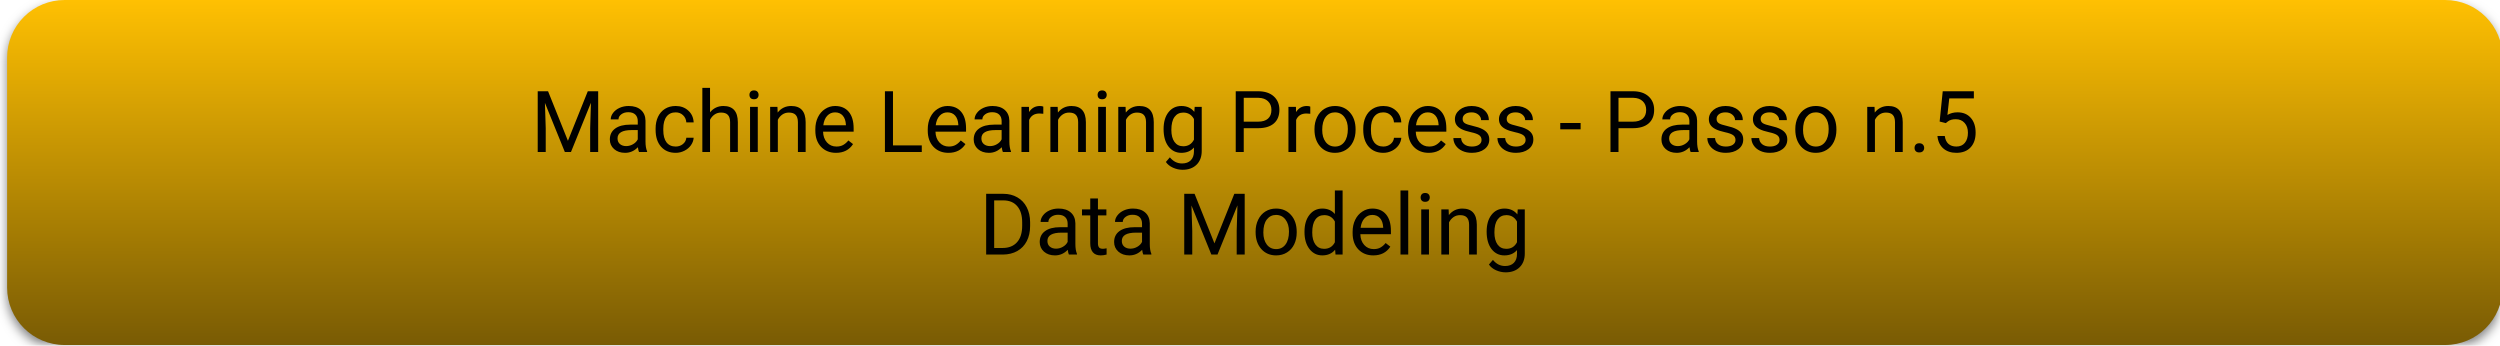
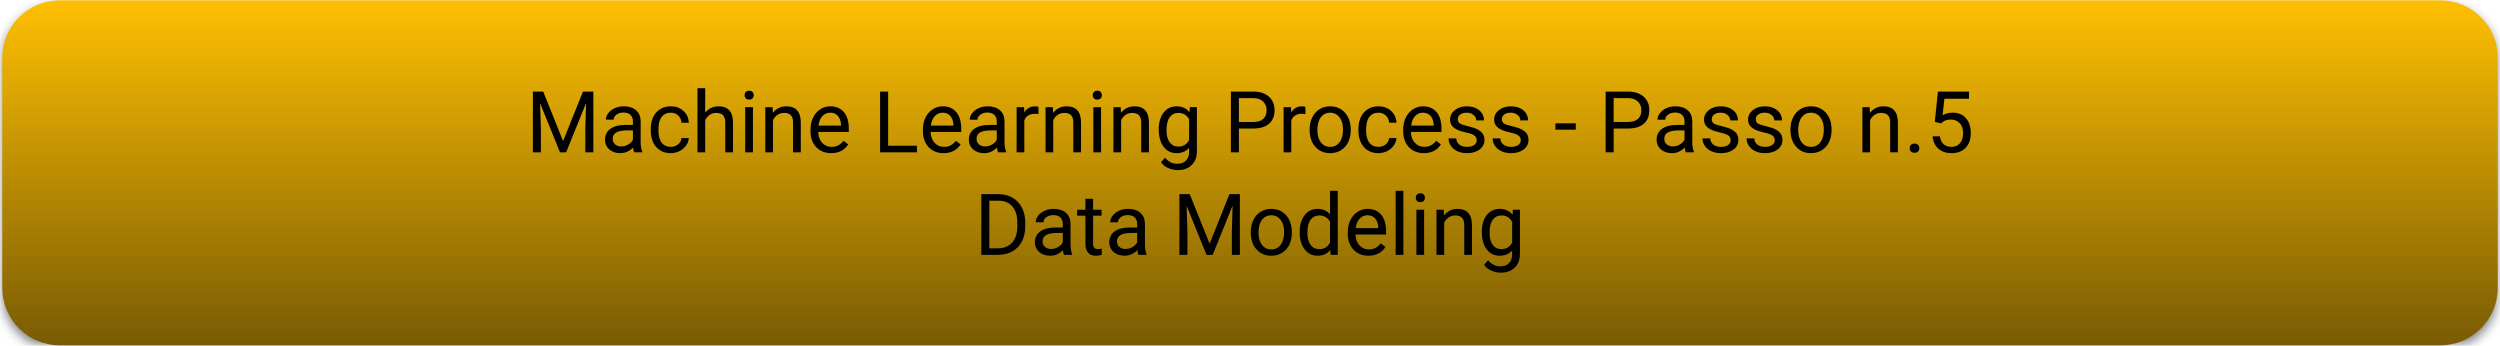
<svg xmlns="http://www.w3.org/2000/svg" xmlns:xlink="http://www.w3.org/1999/xlink" version="1.1" viewBox="0.0 0.0 974.995 134.803" fill="none" stroke="none" stroke-linecap="square" stroke-miterlimit="10">
  <clipPath id="p.0">
    <path d="m0 0l974.995 0l0 134.803l-974.995 0l0 -134.803z" clip-rule="nonzero" />
  </clipPath>
  <g clip-path="url(#p.0)">
    <path fill="#000000" fill-opacity="0.0" d="m0 0l974.995 0l0 134.803l-974.995 0z" fill-rule="evenodd" />
    <g filter="url(#shadowFilter-p.1)">
      <use xlink:href="#p.1" transform="matrix(1.0 0.0 0.0 1.0 0.0 2.0)" />
    </g>
    <defs>
      <filter id="shadowFilter-p.1" filterUnits="userSpaceOnUse">
        <feGaussianBlur in="SourceAlpha" stdDeviation="2.0" result="blur" />
        <feComponentTransfer in="blur" color-interpolation-filters="sRGB">
          <feFuncR type="linear" slope="0" intercept="0.0" />
          <feFuncG type="linear" slope="0" intercept="0.0" />
          <feFuncB type="linear" slope="0" intercept="0.0" />
          <feFuncA type="linear" slope="0.5" intercept="0" />
        </feComponentTransfer>
      </filter>
    </defs>
    <g id="p.1">
      <defs>
-         <linearGradient id="p.2" gradientUnits="userSpaceOnUse" gradientTransform="matrix(-11.59977 0.0 0.0 11.59977 0.0 0.0)" spreadMethod="pad" x1="-84.14" y1="-3.0371953181430883E-4" x2="-84.14" y2="11.599">
+         <linearGradient id="p.2" gradientUnits="userSpaceOnUse" gradientTransform="matrix(-11.59977 0.0 0.0 11.59977 0.0 0.0)" spreadMethod="pad" x1="-83.977" y1="0.011" x2="-83.977" y2="11.61">
          <stop offset="0.0" stop-color="#ffc002" />
          <stop offset="1.0" stop-color="#795b04" />
        </linearGradient>
      </defs>
-       <path fill="url(#p.2)" d="m976 22.426l0 0c0 -12.385 -10.04 -22.426 -22.426 -22.426l-928.377 0c-5.948 0 -11.652 2.363 -15.857 6.568c-4.206 4.206 -6.568 9.91 -6.568 15.857l0 89.7c0 12.385 10.04 22.426 22.426 22.426l928.377 0c12.385 0 22.426 -10.04 22.426 -22.426z" fill-rule="evenodd" />
-       <path fill="#000000" d="m213.74 35.588l7.75 19.328l7.75 -19.328l4.047 0l0 23.688l-3.125 0l0 -9.234l0.297 -9.953l-7.781 19.188l-2.391 0l-7.766 -19.141l0.312 9.906l0 9.234l-3.125 0l0 -23.688l4.031 0zm35.472 23.688q-0.266 -0.516 -0.438 -1.859q-2.094 2.188 -5.0 2.188q-2.609 0 -4.281 -1.469q-1.656 -1.484 -1.656 -3.734q0 -2.75 2.078 -4.266q2.094 -1.531 5.891 -1.531l2.922 0l0 -1.391q0 -1.578 -0.938 -2.516q-0.938 -0.938 -2.781 -0.938q-1.609 0 -2.703 0.828q-1.094 0.812 -1.094 1.969l-3.031 0q0 -1.328 0.938 -2.547q0.938 -1.234 2.531 -1.953q1.609 -0.719 3.531 -0.719q3.047 0 4.766 1.531q1.734 1.516 1.797 4.188l0 8.094q0 2.438 0.625 3.859l0 0.266l-3.156 0zm-5.0 -2.297q1.406 0 2.672 -0.734q1.281 -0.734 1.844 -1.906l0 -3.609l-2.359 0q-5.531 0 -5.531 3.234q0 1.422 0.938 2.219q0.953 0.797 2.438 0.797zm19.316 0.172q1.609 0 2.812 -0.969q1.203 -0.984 1.328 -2.453l2.859 0q-0.094 1.516 -1.047 2.891q-0.953 1.359 -2.562 2.172q-1.609 0.812 -3.391 0.812q-3.594 0 -5.719 -2.391q-2.125 -2.406 -2.125 -6.578l0 -0.5q0 -2.578 0.938 -4.578q0.953 -2.0 2.719 -3.109q1.766 -1.109 4.172 -1.109q2.953 0 4.906 1.781q1.969 1.766 2.109 4.609l-2.859 0q-0.125 -1.719 -1.297 -2.812q-1.156 -1.094 -2.859 -1.094q-2.297 0 -3.562 1.656q-1.266 1.641 -1.266 4.766l0 0.562q0 3.047 1.25 4.703q1.266 1.641 3.594 1.641zm13.383 -13.344q2.016 -2.469 5.219 -2.469q5.578 0 5.625 6.297l0 11.641l-3.016 0l0 -11.656q-0.016 -1.906 -0.875 -2.812q-0.844 -0.906 -2.656 -0.906q-1.453 0 -2.562 0.781q-1.109 0.781 -1.734 2.047l0 12.547l-3.0 0l0 -25.0l3.0 0l0 9.531zm18.622 15.469l-3.016 0l0 -17.609l3.016 0l0 17.609zm-3.25 -22.281q0 -0.734 0.438 -1.234q0.453 -0.5 1.328 -0.5q0.891 0 1.344 0.5q0.453 0.5 0.453 1.234q0 0.734 -0.453 1.234q-0.453 0.484 -1.344 0.484q-0.875 0 -1.328 -0.484q-0.438 -0.5 -0.438 -1.234zm10.916 4.672l0.094 2.219q2.016 -2.547 5.281 -2.547q5.578 0 5.625 6.297l0 11.641l-3.016 0l0 -11.656q-0.016 -1.906 -0.875 -2.812q-0.844 -0.906 -2.656 -0.906q-1.453 0 -2.562 0.781q-1.109 0.781 -1.734 2.047l0 12.547l-3.0 0l0 -17.609l2.844 0zm22.842 17.938q-3.578 0 -5.828 -2.344q-2.234 -2.359 -2.234 -6.297l0 -0.562q0 -2.609 1.0 -4.672q1.0 -2.062 2.797 -3.219q1.797 -1.172 3.891 -1.172q3.438 0 5.344 2.266q1.906 2.266 1.906 6.484l0 1.25l-11.922 0q0.062 2.594 1.516 4.203q1.453 1.609 3.703 1.609q1.594 0 2.703 -0.656q1.109 -0.656 1.938 -1.719l1.828 1.422q-2.203 3.406 -6.641 3.406zm-0.375 -15.781q-1.812 0 -3.047 1.328q-1.234 1.312 -1.531 3.703l8.812 0l0 -0.219q-0.125 -2.297 -1.234 -3.547q-1.109 -1.266 -3.0 -1.266zm22.595 12.891l11.234 0l0 2.562l-14.375 0l0 -23.688l3.141 0l0 21.125zm21.621 2.891q-3.578 0 -5.828 -2.344q-2.234 -2.359 -2.234 -6.297l0 -0.562q0 -2.609 1.0 -4.672q1.0 -2.062 2.797 -3.219q1.797 -1.172 3.891 -1.172q3.438 0 5.344 2.266q1.906 2.266 1.906 6.484l0 1.25l-11.922 0q0.062 2.594 1.516 4.203q1.453 1.609 3.703 1.609q1.594 0 2.703 -0.656q1.109 -0.656 1.938 -1.719l1.828 1.422q-2.203 3.406 -6.641 3.406zm-0.375 -15.781q-1.812 0 -3.047 1.328q-1.234 1.312 -1.531 3.703l8.812 0l0 -0.219q-0.125 -2.297 -1.234 -3.547q-1.109 -1.266 -3.0 -1.266zm21.61 15.453q-0.266 -0.516 -0.438 -1.859q-2.094 2.188 -5.0 2.188q-2.609 0 -4.281 -1.469q-1.656 -1.484 -1.656 -3.734q0 -2.75 2.078 -4.266q2.094 -1.531 5.891 -1.531l2.922 0l0 -1.391q0 -1.578 -0.938 -2.516q-0.938 -0.938 -2.781 -0.938q-1.609 0 -2.703 0.828q-1.094 0.812 -1.094 1.969l-3.031 0q0 -1.328 0.938 -2.547q0.938 -1.234 2.531 -1.953q1.609 -0.719 3.531 -0.719q3.047 0 4.766 1.531q1.734 1.516 1.797 4.188l0 8.094q0 2.438 0.625 3.859l0 0.266l-3.156 0zm-5.0 -2.297q1.406 0 2.672 -0.734q1.281 -0.734 1.844 -1.906l0 -3.609l-2.359 0q-5.531 0 -5.531 3.234q0 1.422 0.938 2.219q0.953 0.797 2.438 0.797zm20.769 -12.609q-0.688 -0.109 -1.484 -0.109q-2.969 0 -4.031 2.516l0 12.5l-3.0 0l0 -17.609l2.922 0l0.047 2.031q1.484 -2.359 4.203 -2.359q0.875 0 1.344 0.234l0 2.797zm5.606 -2.703l0.094 2.219q2.016 -2.547 5.281 -2.547q5.578 0 5.625 6.297l0 11.641l-3.016 0l0 -11.656q-0.016 -1.906 -0.875 -2.812q-0.844 -0.906 -2.656 -0.906q-1.453 0 -2.562 0.781q-1.109 0.781 -1.734 2.047l0 12.547l-3.0 0l0 -17.609l2.844 0zm18.811 17.609l-3.016 0l0 -17.609l3.016 0l0 17.609zm-3.25 -22.281q0 -0.734 0.438 -1.234q0.453 -0.5 1.328 -0.5q0.891 0 1.344 0.5q0.453 0.5 0.453 1.234q0 0.734 -0.453 1.234q-0.453 0.484 -1.344 0.484q-0.875 0 -1.328 -0.484q-0.438 -0.5 -0.438 -1.234zm10.916 4.672l0.094 2.219q2.016 -2.547 5.281 -2.547q5.578 0 5.625 6.297l0 11.641l-3.016 0l0 -11.656q-0.016 -1.906 -0.875 -2.812q-0.844 -0.906 -2.656 -0.906q-1.453 0 -2.562 0.781q-1.109 0.781 -1.734 2.047l0 12.547l-3.0 0l0 -17.609l2.844 0zm14.827 8.656q0 -4.109 1.906 -6.547q1.906 -2.438 5.047 -2.438q3.219 0 5.031 2.281l0.141 -1.953l2.75 0l0 17.188q0 3.422 -2.031 5.391q-2.016 1.969 -5.438 1.969q-1.906 0 -3.734 -0.812q-1.812 -0.812 -2.781 -2.234l1.562 -1.812q1.938 2.391 4.734 2.391q2.203 0 3.422 -1.234q1.234 -1.234 1.234 -3.484l0 -1.5q-1.797 2.078 -4.922 2.078q-3.094 0 -5.016 -2.484q-1.906 -2.5 -1.906 -6.797zm3.031 0.344q0 2.984 1.219 4.688q1.219 1.688 3.422 1.688q2.844 0 4.172 -2.578l0 -8.047q-1.375 -2.516 -4.141 -2.516q-2.203 0 -3.438 1.703q-1.234 1.703 -1.234 5.062zm28.23 -0.672l0 9.281l-3.125 0l0 -23.688l8.734 0q3.891 0 6.094 1.984q2.203 1.984 2.203 5.25q0 3.453 -2.156 5.312q-2.156 1.859 -6.172 1.859l-5.578 0zm0 -2.547l5.609 0q2.516 0 3.844 -1.172q1.344 -1.188 1.344 -3.422q0 -2.109 -1.344 -3.375q-1.328 -1.281 -3.656 -1.328l-5.797 0l0 9.297zm25.947 -3.078q-0.688 -0.109 -1.484 -0.109q-2.969 0 -4.031 2.516l0 12.5l-3.0 0l0 -17.609l2.922 0l0.047 2.031q1.484 -2.359 4.203 -2.359q0.875 0 1.344 0.234l0 2.797zm1.639 5.938q0 -2.578 1.016 -4.641q1.016 -2.078 2.828 -3.203q1.812 -1.125 4.141 -1.125q3.594 0 5.812 2.5q2.234 2.484 2.234 6.625l0 0.203q0 2.578 -0.984 4.625q-0.984 2.031 -2.828 3.172q-1.828 1.141 -4.203 1.141q-3.578 0 -5.797 -2.484q-2.219 -2.5 -2.219 -6.594l0 -0.219zm3.016 0.359q0 2.938 1.359 4.719q1.359 1.766 3.641 1.766q2.297 0 3.641 -1.797q1.359 -1.812 1.359 -5.047q0 -2.891 -1.375 -4.688q-1.375 -1.797 -3.656 -1.797q-2.234 0 -3.609 1.781q-1.359 1.766 -1.359 5.062zm23.851 6.484q1.609 0 2.812 -0.969q1.203 -0.984 1.328 -2.453l2.859 0q-0.094 1.516 -1.047 2.891q-0.953 1.359 -2.562 2.172q-1.609 0.812 -3.391 0.812q-3.594 0 -5.719 -2.391q-2.125 -2.406 -2.125 -6.578l0 -0.5q0 -2.578 0.938 -4.578q0.953 -2.0 2.719 -3.109q1.766 -1.109 4.172 -1.109q2.953 0 4.906 1.781q1.969 1.766 2.109 4.609l-2.859 0q-0.125 -1.719 -1.297 -2.812q-1.156 -1.094 -2.859 -1.094q-2.297 0 -3.562 1.656q-1.266 1.641 -1.266 4.766l0 0.562q0 3.047 1.25 4.703q1.266 1.641 3.594 1.641zm17.68 2.453q-3.578 0 -5.828 -2.344q-2.234 -2.359 -2.234 -6.297l0 -0.562q0 -2.609 1.0 -4.672q1.0 -2.062 2.797 -3.219q1.797 -1.172 3.891 -1.172q3.438 0 5.344 2.266q1.906 2.266 1.906 6.484l0 1.25l-11.922 0q0.062 2.594 1.516 4.203q1.453 1.609 3.703 1.609q1.594 0 2.703 -0.656q1.109 -0.656 1.938 -1.719l1.828 1.422q-2.203 3.406 -6.641 3.406zm-0.375 -15.781q-1.812 0 -3.047 1.328q-1.234 1.312 -1.531 3.703l8.812 0l0 -0.219q-0.125 -2.297 -1.234 -3.547q-1.109 -1.266 -3.0 -1.266zm20.985 10.781q0 -1.219 -0.922 -1.891q-0.922 -0.672 -3.203 -1.156q-2.281 -0.5 -3.625 -1.172q-1.344 -0.688 -2.0 -1.625q-0.641 -0.953 -0.641 -2.266q0 -2.156 1.828 -3.656q1.844 -1.5 4.688 -1.5q3.0 0 4.859 1.547q1.859 1.547 1.859 3.953l-3.016 0q0 -1.234 -1.062 -2.125q-1.047 -0.891 -2.641 -0.891q-1.641 0 -2.578 0.719q-0.922 0.703 -0.922 1.859q0 1.094 0.859 1.656q0.875 0.547 3.125 1.047q2.25 0.5 3.641 1.203q1.406 0.703 2.078 1.688q0.688 0.984 0.688 2.406q0 2.359 -1.891 3.781q-1.891 1.422 -4.906 1.422q-2.109 0 -3.734 -0.75q-1.625 -0.75 -2.547 -2.094q-0.922 -1.344 -0.922 -2.906l3.016 0q0.078 1.516 1.203 2.406q1.141 0.891 2.984 0.891q1.719 0 2.75 -0.688q1.031 -0.703 1.031 -1.859zm17.185 0q0 -1.219 -0.922 -1.891q-0.922 -0.672 -3.203 -1.156q-2.281 -0.5 -3.625 -1.172q-1.344 -0.688 -2.0 -1.625q-0.641 -0.953 -0.641 -2.266q0 -2.156 1.828 -3.656q1.844 -1.5 4.688 -1.5q3.0 0 4.859 1.547q1.859 1.547 1.859 3.953l-3.016 0q0 -1.234 -1.062 -2.125q-1.047 -0.891 -2.641 -0.891q-1.641 0 -2.578 0.719q-0.922 0.703 -0.922 1.859q0 1.094 0.859 1.656q0.875 0.547 3.125 1.047q2.25 0.5 3.641 1.203q1.406 0.703 2.078 1.688q0.688 0.984 0.688 2.406q0 2.359 -1.891 3.781q-1.891 1.422 -4.906 1.422q-2.109 0 -3.734 -0.75q-1.625 -0.75 -2.547 -2.094q-0.922 -1.344 -0.922 -2.906l3.016 0q0.078 1.516 1.203 2.406q1.141 0.891 2.984 0.891q1.719 0 2.75 -0.688q1.031 -0.703 1.031 -1.859zm21.451 -4.172l-7.938 0l0 -2.453l7.938 0l0 2.453zm14.773 -0.438l0 9.281l-3.125 0l0 -23.688l8.734 0q3.891 0 6.094 1.984q2.203 1.984 2.203 5.25q0 3.453 -2.156 5.312q-2.156 1.859 -6.172 1.859l-5.578 0zm0 -2.547l5.609 0q2.516 0 3.844 -1.172q1.344 -1.188 1.344 -3.422q0 -2.109 -1.344 -3.375q-1.328 -1.281 -3.656 -1.328l-5.797 0l0 9.297zm28.128 11.828q-0.266 -0.516 -0.438 -1.859q-2.094 2.188 -5.0 2.188q-2.609 0 -4.281 -1.469q-1.656 -1.484 -1.656 -3.734q0 -2.75 2.078 -4.266q2.094 -1.531 5.891 -1.531l2.922 0l0 -1.391q0 -1.578 -0.938 -2.516q-0.938 -0.938 -2.781 -0.938q-1.609 0 -2.703 0.828q-1.094 0.812 -1.094 1.969l-3.031 0q0 -1.328 0.938 -2.547q0.938 -1.234 2.531 -1.953q1.609 -0.719 3.531 -0.719q3.047 0 4.766 1.531q1.734 1.516 1.797 4.188l0 8.094q0 2.438 0.625 3.859l0 0.266l-3.156 0zm-5.0 -2.297q1.406 0 2.672 -0.734q1.281 -0.734 1.844 -1.906l0 -3.609l-2.359 0q-5.531 0 -5.531 3.234q0 1.422 0.938 2.219q0.953 0.797 2.438 0.797zm22.504 -2.375q0 -1.219 -0.922 -1.891q-0.922 -0.672 -3.203 -1.156q-2.281 -0.5 -3.625 -1.172q-1.344 -0.688 -2.0 -1.625q-0.641 -0.953 -0.641 -2.266q0 -2.156 1.828 -3.656q1.844 -1.5 4.688 -1.5q3.0 0 4.859 1.547q1.859 1.547 1.859 3.953l-3.016 0q0 -1.234 -1.062 -2.125q-1.047 -0.891 -2.641 -0.891q-1.641 0 -2.578 0.719q-0.922 0.703 -0.922 1.859q0 1.094 0.859 1.656q0.875 0.547 3.125 1.047q2.25 0.5 3.641 1.203q1.406 0.703 2.078 1.688q0.688 0.984 0.688 2.406q0 2.359 -1.891 3.781q-1.891 1.422 -4.906 1.422q-2.109 0 -3.734 -0.75q-1.625 -0.75 -2.547 -2.094q-0.922 -1.344 -0.922 -2.906l3.016 0q0.078 1.516 1.203 2.406q1.141 0.891 2.984 0.891q1.719 0 2.75 -0.688q1.031 -0.703 1.031 -1.859zm17.185 0q0 -1.219 -0.922 -1.891q-0.922 -0.672 -3.203 -1.156q-2.281 -0.5 -3.625 -1.172q-1.344 -0.688 -2.0 -1.625q-0.641 -0.953 -0.641 -2.266q0 -2.156 1.828 -3.656q1.844 -1.5 4.688 -1.5q3.0 0 4.859 1.547q1.859 1.547 1.859 3.953l-3.016 0q0 -1.234 -1.062 -2.125q-1.047 -0.891 -2.641 -0.891q-1.641 0 -2.578 0.719q-0.922 0.703 -0.922 1.859q0 1.094 0.859 1.656q0.875 0.547 3.125 1.047q2.25 0.5 3.641 1.203q1.406 0.703 2.078 1.688q0.688 0.984 0.688 2.406q0 2.359 -1.891 3.781q-1.891 1.422 -4.906 1.422q-2.109 0 -3.734 -0.75q-1.625 -0.75 -2.547 -2.094q-0.922 -1.344 -0.922 -2.906l3.016 0q0.078 1.516 1.203 2.406q1.141 0.891 2.984 0.891q1.719 0 2.75 -0.688q1.031 -0.703 1.031 -1.859zm6.138 -4.297q0 -2.578 1.016 -4.641q1.016 -2.078 2.828 -3.203q1.812 -1.125 4.141 -1.125q3.594 0 5.812 2.5q2.234 2.484 2.234 6.625l0 0.203q0 2.578 -0.984 4.625q-0.984 2.031 -2.828 3.172q-1.828 1.141 -4.203 1.141q-3.578 0 -5.797 -2.484q-2.219 -2.5 -2.219 -6.594l0 -0.219zm3.016 0.359q0 2.938 1.359 4.719q1.359 1.766 3.641 1.766q2.297 0 3.641 -1.797q1.359 -1.812 1.359 -5.047q0 -2.891 -1.375 -4.688q-1.375 -1.797 -3.656 -1.797q-2.234 0 -3.609 1.781q-1.359 1.766 -1.359 5.062zm27.883 -9.0l0.094 2.219q2.016 -2.547 5.281 -2.547q5.578 0 5.625 6.297l0 11.641l-3.016 0l0 -11.656q-0.016 -1.906 -0.875 -2.812q-0.844 -0.906 -2.656 -0.906q-1.453 0 -2.562 0.781q-1.109 0.781 -1.734 2.047l0 12.547l-3.0 0l0 -17.609l2.844 0zm15.608 16.031q0 -0.781 0.453 -1.297q0.469 -0.531 1.391 -0.531q0.938 0 1.422 0.531q0.484 0.516 0.484 1.297q0 0.75 -0.484 1.25q-0.484 0.5 -1.422 0.5q-0.922 0 -1.391 -0.5q-0.453 -0.5 -0.453 -1.25zm9.787 -10.297l1.203 -11.812l12.141 0l0 2.781l-9.594 0l-0.719 6.453q1.75 -1.016 3.953 -1.016q3.25 0 5.141 2.141q1.906 2.125 1.906 5.781q0 3.656 -1.984 5.766q-1.969 2.109 -5.516 2.109q-3.141 0 -5.125 -1.734q-1.984 -1.75 -2.266 -4.828l2.859 0q0.266 2.031 1.438 3.078q1.172 1.031 3.094 1.031q2.109 0 3.297 -1.438q1.203 -1.438 1.203 -3.953q0 -2.375 -1.297 -3.812q-1.297 -1.453 -3.438 -1.453q-1.969 0 -3.094 0.875l-0.797 0.641l-2.406 -0.609z" fill-rule="nonzero" />
-       <path fill="#000000" d="m384.601 99.276l0 -23.688l6.688 0q3.094 0 5.469 1.375q2.375 1.359 3.672 3.875q1.297 2.516 1.312 5.797l0 1.516q0 3.344 -1.297 5.875q-1.297 2.516 -3.703 3.875q-2.391 1.344 -5.578 1.375l-6.562 0zm3.125 -21.125l0 18.562l3.281 0q3.625 0 5.625 -2.234q2.016 -2.25 2.016 -6.406l0 -1.375q0 -4.031 -1.906 -6.266q-1.891 -2.25 -5.375 -2.281l-3.641 0zm29.137 21.125q-0.266 -0.516 -0.438 -1.859q-2.094 2.188 -5.0 2.188q-2.609 0 -4.281 -1.469q-1.656 -1.484 -1.656 -3.734q0 -2.75 2.078 -4.266q2.094 -1.531 5.891 -1.531l2.922 0l0 -1.391q0 -1.578 -0.938 -2.516q-0.938 -0.938 -2.781 -0.938q-1.609 0 -2.703 0.828q-1.094 0.812 -1.094 1.969l-3.031 0q0 -1.328 0.938 -2.547q0.938 -1.234 2.531 -1.953q1.609 -0.719 3.531 -0.719q3.047 0 4.766 1.531q1.734 1.516 1.797 4.188l0 8.094q0 2.438 0.625 3.859l0 0.266l-3.156 0zm-5.0 -2.297q1.406 0 2.672 -0.734q1.281 -0.734 1.844 -1.906l0 -3.609l-2.359 0q-5.531 0 -5.531 3.234q0 1.422 0.938 2.219q0.953 0.797 2.438 0.797zm16.332 -19.578l0 4.266l3.297 0l0 2.328l-3.297 0l0 10.922q0 1.062 0.438 1.594q0.438 0.516 1.5 0.516q0.516 0 1.438 -0.188l0 2.438q-1.188 0.328 -2.312 0.328q-2.016 0 -3.047 -1.219q-1.016 -1.219 -1.016 -3.469l0 -10.922l-3.219 0l0 -2.328l3.219 0l0 -4.266l3.0 0zm17.684 21.875q-0.266 -0.516 -0.438 -1.859q-2.094 2.188 -5.0 2.188q-2.609 0 -4.281 -1.469q-1.656 -1.484 -1.656 -3.734q0 -2.75 2.078 -4.266q2.094 -1.531 5.891 -1.531l2.922 0l0 -1.391q0 -1.578 -0.938 -2.516q-0.938 -0.938 -2.781 -0.938q-1.609 0 -2.703 0.828q-1.094 0.812 -1.094 1.969l-3.031 0q0 -1.328 0.938 -2.547q0.938 -1.234 2.531 -1.953q1.609 -0.719 3.531 -0.719q3.047 0 4.766 1.531q1.734 1.516 1.797 4.188l0 8.094q0 2.438 0.625 3.859l0 0.266l-3.156 0zm-5.0 -2.297q1.406 0 2.672 -0.734q1.281 -0.734 1.844 -1.906l0 -3.609l-2.359 0q-5.531 0 -5.531 3.234q0 1.422 0.938 2.219q0.953 0.797 2.438 0.797zm25.004 -21.391l7.75 19.328l7.75 -19.328l4.047 0l0 23.688l-3.125 0l0 -9.234l0.297 -9.953l-7.781 19.188l-2.391 0l-7.766 -19.141l0.312 9.906l0 9.234l-3.125 0l0 -23.688l4.031 0zm23.8 14.719q0 -2.578 1.016 -4.641q1.016 -2.078 2.828 -3.203q1.812 -1.125 4.141 -1.125q3.594 0 5.812 2.5q2.234 2.484 2.234 6.625l0 0.203q0 2.578 -0.984 4.625q-0.984 2.031 -2.828 3.172q-1.828 1.141 -4.203 1.141q-3.578 0 -5.797 -2.484q-2.219 -2.5 -2.219 -6.594l0 -0.219zm3.016 0.359q0 2.938 1.359 4.719q1.359 1.766 3.641 1.766q2.297 0 3.641 -1.797q1.359 -1.812 1.359 -5.047q0 -2.891 -1.375 -4.688q-1.375 -1.797 -3.656 -1.797q-2.234 0 -3.609 1.781q-1.359 1.766 -1.359 5.062zm16.054 -0.344q0 -4.047 1.922 -6.516q1.922 -2.469 5.031 -2.469q3.094 0 4.891 2.125l0 -9.188l3.016 0l0 25.0l-2.766 0l-0.156 -1.891q-1.797 2.219 -5.016 2.219q-3.062 0 -5 -2.5q-1.922 -2.516 -1.922 -6.547l0 -0.234zm3.016 0.344q0 3.0 1.234 4.688q1.234 1.688 3.406 1.688q2.875 0 4.188 -2.562l0 -8.094q-1.344 -2.484 -4.141 -2.484q-2.219 0 -3.453 1.703q-1.234 1.703 -1.234 5.062zm23.811 8.938q-3.578 0 -5.828 -2.344q-2.234 -2.359 -2.234 -6.297l0 -0.562q0 -2.609 1.0 -4.672q1.0 -2.062 2.797 -3.219q1.797 -1.172 3.891 -1.172q3.438 0 5.344 2.266q1.906 2.266 1.906 6.484l0 1.25l-11.922 0q0.062 2.594 1.516 4.203q1.453 1.609 3.703 1.609q1.594 0 2.703 -0.656q1.109 -0.656 1.938 -1.719l1.828 1.422q-2.203 3.406 -6.641 3.406zm-0.375 -15.781q-1.812 0 -3.047 1.328q-1.234 1.312 -1.531 3.703l8.812 0l0 -0.219q-0.125 -2.297 -1.234 -3.547q-1.109 -1.266 -3.0 -1.266zm14 15.453l-3.016 0l0 -25.0l3.016 0l0 25.0zm8.088 0l-3.016 0l0 -17.609l3.016 0l0 17.609zm-3.25 -22.281q0 -0.734 0.438 -1.234q0.453 -0.5 1.328 -0.5q0.891 0 1.344 0.5q0.453 0.5 0.453 1.234q0 0.734 -0.453 1.234q-0.453 0.484 -1.344 0.484q-0.875 0 -1.328 -0.484q-0.438 -0.5 -0.438 -1.234zm10.916 4.672l0.094 2.219q2.016 -2.547 5.281 -2.547q5.578 0 5.625 6.297l0 11.641l-3.016 0l0 -11.656q-0.016 -1.906 -0.875 -2.812q-0.844 -0.906 -2.656 -0.906q-1.453 0 -2.562 0.781q-1.109 0.781 -1.734 2.047l0 12.547l-3.0 0l0 -17.609l2.844 0zm14.827 8.656q0 -4.109 1.906 -6.547q1.906 -2.438 5.047 -2.438q3.219 0 5.031 2.281l0.141 -1.953l2.75 0l0 17.188q0 3.422 -2.031 5.391q-2.016 1.969 -5.438 1.969q-1.906 0 -3.734 -0.812q-1.812 -0.812 -2.781 -2.234l1.562 -1.812q1.938 2.391 4.734 2.391q2.203 0 3.422 -1.234q1.234 -1.234 1.234 -3.484l0 -1.5q-1.797 2.078 -4.922 2.078q-3.094 0 -5.016 -2.484q-1.906 -2.5 -1.906 -6.797zm3.031 0.344q0 2.984 1.219 4.688q1.219 1.688 3.422 1.688q2.844 0 4.172 -2.578l0 -8.047q-1.375 -2.516 -4.141 -2.516q-2.203 0 -3.438 1.703q-1.234 1.703 -1.234 5.062z" fill-rule="nonzero" />
-       <a xlink:href="https://www.google.com/url?q=https://colab.research.google.com/drive/19doiUgjR9kga9doaTc4A7V5H6P1rvIVe?usp%3Dsharing&amp;sa=D&amp;ust=1609696568227000&amp;usg=AOvVaw1wddMHtoq067-vTIQSItYV" target="_blank" rel="noreferrer">
-         <path fill="transparent" fill-opacity="0" d="m976 22.426l0 0c0 -12.385 -10.04 -22.426 -22.426 -22.426l-928.377 0c-5.948 0 -11.652 2.363 -15.857 6.568c-4.206 4.206 -6.568 9.91 -6.568 15.857l0 89.7c0 12.385 10.04 22.426 22.426 22.426l928.377 0c12.385 0 22.426 -10.04 22.426 -22.426z" fill-rule="evenodd" />
-       </a>
+       <path fill="url(#p.2)" d="m974.111 22.552l0 0c0 -12.385 -10.04 -22.426 -22.426 -22.426l-928.377 0c-5.948 0 -11.652 2.363 -15.857 6.568c-4.206 4.206 -6.568 9.91 -6.568 15.857l0 89.7c0 12.385 10.04 22.426 22.426 22.426l928.377 0c12.385 0 22.426 -10.04 22.426 -22.426z" fill-rule="evenodd" />
+       <path fill="#000000" d="m211.852 35.714l7.75 19.328l7.75 -19.328l4.047 0l0 23.688l-3.125 0l0 -9.234l0.297 -9.953l-7.781 19.188l-2.391 0l-7.766 -19.141l0.312 9.906l0 9.234l-3.125 0l0 -23.688l4.031 0zm35.472 23.688q-0.266 -0.516 -0.438 -1.859q-2.094 2.188 -5.0 2.188q-2.609 0 -4.281 -1.469q-1.656 -1.484 -1.656 -3.734q0 -2.75 2.078 -4.266q2.094 -1.531 5.891 -1.531l2.922 0l0 -1.391q0 -1.578 -0.938 -2.516q-0.938 -0.938 -2.781 -0.938q-1.609 0 -2.703 0.828q-1.094 0.812 -1.094 1.969l-3.031 0q0 -1.328 0.938 -2.547q0.938 -1.234 2.531 -1.953q1.609 -0.719 3.531 -0.719q3.047 0 4.766 1.531q1.734 1.516 1.797 4.188l0 8.094q0 2.438 0.625 3.859l0 0.266l-3.156 0zm-5.0 -2.297q1.406 0 2.672 -0.734q1.281 -0.734 1.844 -1.906l0 -3.609l-2.359 0q-5.531 0 -5.531 3.234q0 1.422 0.938 2.219q0.953 0.797 2.438 0.797zm19.316 0.172q1.609 0 2.812 -0.969q1.203 -0.984 1.328 -2.453l2.859 0q-0.094 1.516 -1.047 2.891q-0.953 1.359 -2.562 2.172q-1.609 0.812 -3.391 0.812q-3.594 0 -5.719 -2.391q-2.125 -2.406 -2.125 -6.578l0 -0.5q0 -2.578 0.938 -4.578q0.953 -2.0 2.719 -3.109q1.766 -1.109 4.172 -1.109q2.953 0 4.906 1.781q1.969 1.766 2.109 4.609l-2.859 0q-0.125 -1.719 -1.297 -2.812q-1.156 -1.094 -2.859 -1.094q-2.297 0 -3.562 1.656q-1.266 1.641 -1.266 4.766l0 0.562q0 3.047 1.25 4.703q1.266 1.641 3.594 1.641zm13.383 -13.344q2.016 -2.469 5.219 -2.469q5.578 0 5.625 6.297l0 11.641l-3.016 0l0 -11.656q-0.016 -1.906 -0.875 -2.812q-0.844 -0.906 -2.656 -0.906q-1.453 0 -2.562 0.781q-1.109 0.781 -1.734 2.047l0 12.547l-3.0 0l0 -25.0l3.0 0l0 9.531zm18.622 15.469l-3.016 0l0 -17.609l3.016 0l0 17.609zm-3.25 -22.281q0 -0.734 0.438 -1.234q0.453 -0.5 1.328 -0.5q0.891 0 1.344 0.5q0.453 0.5 0.453 1.234q0 0.734 -0.453 1.234q-0.453 0.484 -1.344 0.484q-0.875 0 -1.328 -0.484q-0.438 -0.5 -0.438 -1.234zm10.916 4.672l0.094 2.219q2.016 -2.547 5.281 -2.547q5.578 0 5.625 6.297l0 11.641l-3.016 0l0 -11.656q-0.016 -1.906 -0.875 -2.812q-0.844 -0.906 -2.656 -0.906q-1.453 0 -2.562 0.781q-1.109 0.781 -1.734 2.047l0 12.547l-3.0 0l0 -17.609l2.844 0zm22.842 17.938q-3.578 0 -5.828 -2.344q-2.234 -2.359 -2.234 -6.297l0 -0.562q0 -2.609 1.0 -4.672q1.0 -2.062 2.797 -3.219q1.797 -1.172 3.891 -1.172q3.438 0 5.344 2.266q1.906 2.266 1.906 6.484l0 1.25l-11.922 0q0.062 2.594 1.516 4.203q1.453 1.609 3.703 1.609q1.594 0 2.703 -0.656q1.109 -0.656 1.938 -1.719l1.828 1.422q-2.203 3.406 -6.641 3.406zm-0.375 -15.781q-1.812 0 -3.047 1.328q-1.234 1.312 -1.531 3.703l8.812 0l0 -0.219q-0.125 -2.297 -1.234 -3.547q-1.109 -1.266 -3.0 -1.266zm22.595 12.891l11.234 0l0 2.562l-14.375 0l0 -23.688l3.141 0l0 21.125zm21.621 2.891q-3.578 0 -5.828 -2.344q-2.234 -2.359 -2.234 -6.297l0 -0.562q0 -2.609 1.0 -4.672q1.0 -2.062 2.797 -3.219q1.797 -1.172 3.891 -1.172q3.438 0 5.344 2.266q1.906 2.266 1.906 6.484l0 1.25l-11.922 0q0.062 2.594 1.516 4.203q1.453 1.609 3.703 1.609q1.594 0 2.703 -0.656q1.109 -0.656 1.938 -1.719l1.828 1.422q-2.203 3.406 -6.641 3.406zm-0.375 -15.781q-1.812 0 -3.047 1.328q-1.234 1.312 -1.531 3.703l8.812 0l0 -0.219q-0.125 -2.297 -1.234 -3.547q-1.109 -1.266 -3.0 -1.266zm21.61 15.453q-0.266 -0.516 -0.438 -1.859q-2.094 2.188 -5.0 2.188q-2.609 0 -4.281 -1.469q-1.656 -1.484 -1.656 -3.734q0 -2.75 2.078 -4.266q2.094 -1.531 5.891 -1.531l2.922 0l0 -1.391q0 -1.578 -0.938 -2.516q-0.938 -0.938 -2.781 -0.938q-1.609 0 -2.703 0.828q-1.094 0.812 -1.094 1.969l-3.031 0q0 -1.328 0.938 -2.547q0.938 -1.234 2.531 -1.953q1.609 -0.719 3.531 -0.719q3.047 0 4.766 1.531q1.734 1.516 1.797 4.188l0 8.094q0 2.438 0.625 3.859l0 0.266l-3.156 0zm-5.0 -2.297q1.406 0 2.672 -0.734q1.281 -0.734 1.844 -1.906l0 -3.609l-2.359 0q-5.531 0 -5.531 3.234q0 1.422 0.938 2.219q0.953 0.797 2.438 0.797zm20.769 -12.609q-0.688 -0.109 -1.484 -0.109q-2.969 0 -4.031 2.516l0 12.5l-3.0 0l0 -17.609l2.922 0l0.047 2.031q1.484 -2.359 4.203 -2.359q0.875 0 1.344 0.234l0 2.797zm5.606 -2.703l0.094 2.219q2.016 -2.547 5.281 -2.547q5.578 0 5.625 6.297l0 11.641l-3.016 0l0 -11.656q-0.016 -1.906 -0.875 -2.812q-0.844 -0.906 -2.656 -0.906q-1.453 0 -2.562 0.781q-1.109 0.781 -1.734 2.047l0 12.547l-3.0 0l0 -17.609l2.844 0zm18.811 17.609l-3.016 0l0 -17.609l3.016 0l0 17.609zm-3.25 -22.281q0 -0.734 0.438 -1.234q0.453 -0.5 1.328 -0.5q0.891 0 1.344 0.5q0.453 0.5 0.453 1.234q0 0.734 -0.453 1.234q-0.453 0.484 -1.344 0.484q-0.875 0 -1.328 -0.484q-0.438 -0.5 -0.438 -1.234zm10.916 4.672l0.094 2.219q2.016 -2.547 5.281 -2.547q5.578 0 5.625 6.297l0 11.641l-3.016 0l0 -11.656q-0.016 -1.906 -0.875 -2.812q-0.844 -0.906 -2.656 -0.906q-1.453 0 -2.562 0.781q-1.109 0.781 -1.734 2.047l0 12.547l-3.0 0l0 -17.609l2.844 0zm14.827 8.656q0 -4.109 1.906 -6.547q1.906 -2.438 5.047 -2.438q3.219 0 5.031 2.281l0.141 -1.953l2.75 0l0 17.188q0 3.422 -2.031 5.391q-2.016 1.969 -5.438 1.969q-1.906 0 -3.734 -0.812q-1.812 -0.812 -2.781 -2.234l1.562 -1.812q1.938 2.391 4.734 2.391q2.203 0 3.422 -1.234q1.234 -1.234 1.234 -3.484l0 -1.5q-1.797 2.078 -4.922 2.078q-3.094 0 -5.016 -2.484q-1.906 -2.5 -1.906 -6.797zm3.031 0.344q0 2.984 1.219 4.688q1.219 1.688 3.422 1.688q2.844 0 4.172 -2.578l0 -8.047q-1.375 -2.516 -4.141 -2.516q-2.203 0 -3.438 1.703q-1.234 1.703 -1.234 5.062zm28.23 -0.672l0 9.281l-3.125 0l0 -23.688l8.734 0q3.891 0 6.094 1.984q2.203 1.984 2.203 5.25q0 3.453 -2.156 5.312q-2.156 1.859 -6.172 1.859l-5.578 0zm0 -2.547l5.609 0q2.516 0 3.844 -1.172q1.344 -1.188 1.344 -3.422q0 -2.109 -1.344 -3.375q-1.328 -1.281 -3.656 -1.328l-5.797 0l0 9.297zm25.947 -3.078q-0.688 -0.109 -1.484 -0.109q-2.969 0 -4.031 2.516l0 12.5l-3.0 0l0 -17.609l2.922 0l0.047 2.031q1.484 -2.359 4.203 -2.359q0.875 0 1.344 0.234l0 2.797zm1.64 5.938q0 -2.578 1.016 -4.641q1.016 -2.078 2.828 -3.203q1.812 -1.125 4.141 -1.125q3.594 0 5.812 2.5q2.234 2.484 2.234 6.625l0 0.203q0 2.578 -0.984 4.625q-0.984 2.031 -2.828 3.172q-1.828 1.141 -4.203 1.141q-3.578 0 -5.797 -2.484q-2.219 -2.5 -2.219 -6.594l0 -0.219zm3.016 0.359q0 2.938 1.359 4.719q1.359 1.766 3.641 1.766q2.297 0 3.641 -1.797q1.359 -1.812 1.359 -5.047q0 -2.891 -1.375 -4.688q-1.375 -1.797 -3.656 -1.797q-2.234 0 -3.609 1.781q-1.359 1.766 -1.359 5.062zm23.851 6.484q1.609 0 2.812 -0.969q1.203 -0.984 1.328 -2.453l2.859 0q-0.094 1.516 -1.047 2.891q-0.953 1.359 -2.562 2.172q-1.609 0.812 -3.391 0.812q-3.594 0 -5.719 -2.391q-2.125 -2.406 -2.125 -6.578l0 -0.5q0 -2.578 0.938 -4.578q0.953 -2.0 2.719 -3.109q1.766 -1.109 4.172 -1.109q2.953 0 4.906 1.781q1.969 1.766 2.109 4.609l-2.859 0q-0.125 -1.719 -1.297 -2.812q-1.156 -1.094 -2.859 -1.094q-2.297 0 -3.562 1.656q-1.266 1.641 -1.266 4.766l0 0.562q0 3.047 1.25 4.703q1.266 1.641 3.594 1.641zm17.68 2.453q-3.578 0 -5.828 -2.344q-2.234 -2.359 -2.234 -6.297l0 -0.562q0 -2.609 1.0 -4.672q1.0 -2.062 2.797 -3.219q1.797 -1.172 3.891 -1.172q3.438 0 5.344 2.266q1.906 2.266 1.906 6.484l0 1.25l-11.922 0q0.062 2.594 1.516 4.203q1.453 1.609 3.703 1.609q1.594 0 2.703 -0.656q1.109 -0.656 1.938 -1.719l1.828 1.422q-2.203 3.406 -6.641 3.406zm-0.375 -15.781q-1.812 0 -3.047 1.328q-1.234 1.312 -1.531 3.703l8.812 0l0 -0.219q-0.125 -2.297 -1.234 -3.547q-1.109 -1.266 -3.0 -1.266zm20.985 10.781q0 -1.219 -0.922 -1.891q-0.922 -0.672 -3.203 -1.156q-2.281 -0.5 -3.625 -1.172q-1.344 -0.688 -2.0 -1.625q-0.641 -0.953 -0.641 -2.266q0 -2.156 1.828 -3.656q1.844 -1.5 4.688 -1.5q3.0 0 4.859 1.547q1.859 1.547 1.859 3.953l-3.016 0q0 -1.234 -1.062 -2.125q-1.047 -0.891 -2.641 -0.891q-1.641 0 -2.578 0.719q-0.922 0.703 -0.922 1.859q0 1.094 0.859 1.656q0.875 0.547 3.125 1.047q2.25 0.5 3.641 1.203q1.406 0.703 2.078 1.688q0.688 0.984 0.688 2.406q0 2.359 -1.891 3.781q-1.891 1.422 -4.906 1.422q-2.109 0 -3.734 -0.75q-1.625 -0.75 -2.547 -2.094q-0.922 -1.344 -0.922 -2.906l3.016 0q0.078 1.516 1.203 2.406q1.141 0.891 2.984 0.891q1.719 0 2.75 -0.688q1.031 -0.703 1.031 -1.859zm17.185 0q0 -1.219 -0.922 -1.891q-0.922 -0.672 -3.203 -1.156q-2.281 -0.5 -3.625 -1.172q-1.344 -0.688 -2.0 -1.625q-0.641 -0.953 -0.641 -2.266q0 -2.156 1.828 -3.656q1.844 -1.5 4.688 -1.5q3.0 0 4.859 1.547q1.859 1.547 1.859 3.953l-3.016 0q0 -1.234 -1.062 -2.125q-1.047 -0.891 -2.641 -0.891q-1.641 0 -2.578 0.719q-0.922 0.703 -0.922 1.859q0 1.094 0.859 1.656q0.875 0.547 3.125 1.047q2.25 0.5 3.641 1.203q1.406 0.703 2.078 1.688q0.688 0.984 0.688 2.406q0 2.359 -1.891 3.781q-1.891 1.422 -4.906 1.422q-2.109 0 -3.734 -0.75q-1.625 -0.75 -2.547 -2.094q-0.922 -1.344 -0.922 -2.906l3.016 0q0.078 1.516 1.203 2.406q1.141 0.891 2.984 0.891q1.719 0 2.75 -0.688q1.031 -0.703 1.031 -1.859zm21.451 -4.172l-7.938 0l0 -2.453l7.938 0l0 2.453zm14.773 -0.438l0 9.281l-3.125 0l0 -23.688l8.734 0q3.891 0 6.094 1.984q2.203 1.984 2.203 5.25q0 3.453 -2.156 5.312q-2.156 1.859 -6.172 1.859l-5.578 0zm0 -2.547l5.609 0q2.516 0 3.844 -1.172q1.344 -1.188 1.344 -3.422q0 -2.109 -1.344 -3.375q-1.328 -1.281 -3.656 -1.328l-5.797 0l0 9.297zm28.128 11.828q-0.266 -0.516 -0.438 -1.859q-2.094 2.188 -5.0 2.188q-2.609 0 -4.281 -1.469q-1.656 -1.484 -1.656 -3.734q0 -2.75 2.078 -4.266q2.094 -1.531 5.891 -1.531l2.922 0l0 -1.391q0 -1.578 -0.938 -2.516q-0.938 -0.938 -2.781 -0.938q-1.609 0 -2.703 0.828q-1.094 0.812 -1.094 1.969l-3.031 0q0 -1.328 0.938 -2.547q0.938 -1.234 2.531 -1.953q1.609 -0.719 3.531 -0.719q3.047 0 4.766 1.531q1.734 1.516 1.797 4.188l0 8.094q0 2.438 0.625 3.859l0 0.266l-3.156 0zm-5.0 -2.297q1.406 0 2.672 -0.734q1.281 -0.734 1.844 -1.906l0 -3.609l-2.359 0q-5.531 0 -5.531 3.234q0 1.422 0.938 2.219q0.953 0.797 2.438 0.797zm22.504 -2.375q0 -1.219 -0.922 -1.891q-0.922 -0.672 -3.203 -1.156q-2.281 -0.5 -3.625 -1.172q-1.344 -0.688 -2.0 -1.625q-0.641 -0.953 -0.641 -2.266q0 -2.156 1.828 -3.656q1.844 -1.5 4.688 -1.5q3.0 0 4.859 1.547q1.859 1.547 1.859 3.953l-3.016 0q0 -1.234 -1.062 -2.125q-1.047 -0.891 -2.641 -0.891q-1.641 0 -2.578 0.719q-0.922 0.703 -0.922 1.859q0 1.094 0.859 1.656q0.875 0.547 3.125 1.047q2.25 0.5 3.641 1.203q1.406 0.703 2.078 1.688q0.688 0.984 0.688 2.406q0 2.359 -1.891 3.781q-1.891 1.422 -4.906 1.422q-2.109 0 -3.734 -0.75q-1.625 -0.75 -2.547 -2.094q-0.922 -1.344 -0.922 -2.906l3.016 0q0.078 1.516 1.203 2.406q1.141 0.891 2.984 0.891q1.719 0 2.75 -0.688q1.031 -0.703 1.031 -1.859zm17.185 0q0 -1.219 -0.922 -1.891q-0.922 -0.672 -3.203 -1.156q-2.281 -0.5 -3.625 -1.172q-1.344 -0.688 -2.0 -1.625q-0.641 -0.953 -0.641 -2.266q0 -2.156 1.828 -3.656q1.844 -1.5 4.688 -1.5q3.0 0 4.859 1.547q1.859 1.547 1.859 3.953l-3.016 0q0 -1.234 -1.062 -2.125q-1.047 -0.891 -2.641 -0.891q-1.641 0 -2.578 0.719q-0.922 0.703 -0.922 1.859q0 1.094 0.859 1.656q0.875 0.547 3.125 1.047q2.25 0.5 3.641 1.203q1.406 0.703 2.078 1.688q0.688 0.984 0.688 2.406q0 2.359 -1.891 3.781q-1.891 1.422 -4.906 1.422q-2.109 0 -3.734 -0.75q-1.625 -0.75 -2.547 -2.094q-0.922 -1.344 -0.922 -2.906l3.016 0q0.078 1.516 1.203 2.406q1.141 0.891 2.984 0.891q1.719 0 2.75 -0.688q1.031 -0.703 1.031 -1.859zm6.138 -4.297q0 -2.578 1.016 -4.641q1.016 -2.078 2.828 -3.203q1.812 -1.125 4.141 -1.125q3.594 0 5.812 2.5q2.234 2.484 2.234 6.625l0 0.203q0 2.578 -0.984 4.625q-0.984 2.031 -2.828 3.172q-1.828 1.141 -4.203 1.141q-3.578 0 -5.797 -2.484q-2.219 -2.5 -2.219 -6.594l0 -0.219zm3.016 0.359q0 2.938 1.359 4.719q1.359 1.766 3.641 1.766q2.297 0 3.641 -1.797q1.359 -1.812 1.359 -5.047q0 -2.891 -1.375 -4.688q-1.375 -1.797 -3.656 -1.797q-2.234 0 -3.609 1.781q-1.359 1.766 -1.359 5.062zm27.883 -9.0l0.094 2.219q2.016 -2.547 5.281 -2.547q5.578 0 5.625 6.297l0 11.641l-3.016 0l0 -11.656q-0.016 -1.906 -0.875 -2.812q-0.844 -0.906 -2.656 -0.906q-1.453 0 -2.562 0.781q-1.109 0.781 -1.734 2.047l0 12.547l-3.0 0l0 -17.609l2.844 0zm15.608 16.031q0 -0.781 0.453 -1.297q0.469 -0.531 1.391 -0.531q0.938 0 1.422 0.531q0.484 0.516 0.484 1.297q0 0.75 -0.484 1.25q-0.484 0.5 -1.422 0.5q-0.922 0 -1.391 -0.5q-0.453 -0.5 -0.453 -1.25zm9.787 -10.297l1.203 -11.812l12.141 0l0 2.781l-9.594 0l-0.719 6.453q1.75 -1.016 3.953 -1.016q3.25 0 5.141 2.141q1.906 2.125 1.906 5.781q0 3.656 -1.984 5.766q-1.969 2.109 -5.516 2.109q-3.141 0 -5.125 -1.734q-1.984 -1.75 -2.266 -4.828l2.859 0q0.266 2.031 1.438 3.078q1.172 1.031 3.094 1.031q2.109 0 3.297 -1.438q1.203 -1.438 1.203 -3.953q0 -2.375 -1.297 -3.812q-1.297 -1.453 -3.438 -1.453q-1.969 0 -3.094 0.875l-0.797 0.641l-2.406 -0.609z" fill-rule="nonzero" />
+       <path fill="#000000" d="m382.712 99.402l0 -23.688l6.688 0q3.094 0 5.469 1.375q2.375 1.359 3.672 3.875q1.297 2.516 1.312 5.797l0 1.516q0 3.344 -1.297 5.875q-1.297 2.516 -3.703 3.875q-2.391 1.344 -5.578 1.375l-6.562 0zm3.125 -21.125l0 18.562l3.281 0q3.625 0 5.625 -2.234q2.016 -2.25 2.016 -6.406l0 -1.375q0 -4.031 -1.906 -6.266q-1.891 -2.25 -5.375 -2.281l-3.641 0zm29.137 21.125q-0.266 -0.516 -0.438 -1.859q-2.094 2.188 -5.0 2.188q-2.609 0 -4.281 -1.469q-1.656 -1.484 -1.656 -3.734q0 -2.75 2.078 -4.266q2.094 -1.531 5.891 -1.531l2.922 0l0 -1.391q0 -1.578 -0.938 -2.516q-0.938 -0.938 -2.781 -0.938q-1.609 0 -2.703 0.828q-1.094 0.812 -1.094 1.969l-3.031 0q0 -1.328 0.938 -2.547q0.938 -1.234 2.531 -1.953q1.609 -0.719 3.531 -0.719q3.047 0 4.766 1.531q1.734 1.516 1.797 4.188l0 8.094q0 2.438 0.625 3.859l0 0.266l-3.156 0zm-5.0 -2.297q1.406 0 2.672 -0.734q1.281 -0.734 1.844 -1.906l0 -3.609l-2.359 0q-5.531 0 -5.531 3.234q0 1.422 0.938 2.219q0.953 0.797 2.438 0.797zm16.332 -19.578l0 4.266l3.297 0l0 2.328l-3.297 0l0 10.922q0 1.062 0.438 1.594q0.438 0.516 1.5 0.516q0.516 0 1.438 -0.188l0 2.438q-1.188 0.328 -2.312 0.328q-2.016 0 -3.047 -1.219q-1.016 -1.219 -1.016 -3.469l0 -10.922l-3.219 0l0 -2.328l3.219 0l0 -4.266l3.0 0zm17.684 21.875q-0.266 -0.516 -0.438 -1.859q-2.094 2.188 -5.0 2.188q-2.609 0 -4.281 -1.469q-1.656 -1.484 -1.656 -3.734q0 -2.75 2.078 -4.266q2.094 -1.531 5.891 -1.531l2.922 0l0 -1.391q0 -1.578 -0.938 -2.516q-0.938 -0.938 -2.781 -0.938q-1.609 0 -2.703 0.828q-1.094 0.812 -1.094 1.969l-3.031 0q0 -1.328 0.938 -2.547q0.938 -1.234 2.531 -1.953q1.609 -0.719 3.531 -0.719q3.047 0 4.766 1.531q1.734 1.516 1.797 4.188l0 8.094q0 2.438 0.625 3.859l0 0.266l-3.156 0zm-5.0 -2.297q1.406 0 2.672 -0.734q1.281 -0.734 1.844 -1.906l0 -3.609l-2.359 0q-5.531 0 -5.531 3.234q0 1.422 0.938 2.219q0.953 0.797 2.438 0.797zm25.004 -21.391l7.75 19.328l7.75 -19.328l4.047 0l0 23.688l-3.125 0l0 -9.234l0.297 -9.953l-7.781 19.188l-2.391 0l-7.766 -19.141l0.312 9.906l0 9.234l-3.125 0l0 -23.688l4.031 0zm23.8 14.719q0 -2.578 1.016 -4.641q1.016 -2.078 2.828 -3.203q1.812 -1.125 4.141 -1.125q3.594 0 5.812 2.5q2.234 2.484 2.234 6.625l0 0.203q0 2.578 -0.984 4.625q-0.984 2.031 -2.828 3.172q-1.828 1.141 -4.203 1.141q-3.578 0 -5.797 -2.484q-2.219 -2.5 -2.219 -6.594l0 -0.219zm3.016 0.359q0 2.938 1.359 4.719q1.359 1.766 3.641 1.766q2.297 0 3.641 -1.797q1.359 -1.812 1.359 -5.047q0 -2.891 -1.375 -4.688q-1.375 -1.797 -3.656 -1.797q-2.234 0 -3.609 1.781q-1.359 1.766 -1.359 5.062zm16.054 -0.344q0 -4.047 1.922 -6.516q1.922 -2.469 5.031 -2.469q3.094 0 4.891 2.125l0 -9.188l3.016 0l0 25.0l-2.766 0l-0.156 -1.891q-1.797 2.219 -5.016 2.219q-3.062 0 -5.0 -2.5q-1.922 -2.516 -1.922 -6.547l0 -0.234zm3.016 0.344q0 3.0 1.234 4.688q1.234 1.688 3.406 1.688q2.875 0 4.188 -2.562l0 -8.094q-1.344 -2.484 -4.141 -2.484q-2.219 0 -3.453 1.703q-1.234 1.703 -1.234 5.062zm23.812 8.938q-3.578 0 -5.828 -2.344q-2.234 -2.359 -2.234 -6.297l0 -0.562q0 -2.609 1.0 -4.672q1.0 -2.062 2.797 -3.219q1.797 -1.172 3.891 -1.172q3.438 0 5.344 2.266q1.906 2.266 1.906 6.484l0 1.25l-11.922 0q0.062 2.594 1.516 4.203q1.453 1.609 3.703 1.609q1.594 0 2.703 -0.656q1.109 -0.656 1.938 -1.719l1.828 1.422q-2.203 3.406 -6.641 3.406zm-0.375 -15.781q-1.812 0 -3.047 1.328q-1.234 1.312 -1.531 3.703l8.812 0l0 -0.219q-0.125 -2.297 -1.234 -3.547q-1.109 -1.266 -3.0 -1.266zm14 15.453l-3.016 0l0 -25.0l3.016 0l0 25.0zm8.088 0l-3.016 0l0 -17.609l3.016 0l0 17.609zm-3.25 -22.281q0 -0.734 0.438 -1.234q0.453 -0.5 1.328 -0.5q0.891 0 1.344 0.5q0.453 0.5 0.453 1.234q0 0.734 -0.453 1.234q-0.453 0.484 -1.344 0.484q-0.875 0 -1.328 -0.484q-0.438 -0.5 -0.438 -1.234zm10.916 4.672l0.094 2.219q2.016 -2.547 5.281 -2.547q5.578 0 5.625 6.297l0 11.641l-3.016 0l0 -11.656q-0.016 -1.906 -0.875 -2.812q-0.844 -0.906 -2.656 -0.906q-1.453 0 -2.562 0.781q-1.109 0.781 -1.734 2.047l0 12.547l-3.0 0l0 -17.609l2.844 0zm14.827 8.656q0 -4.109 1.906 -6.547q1.906 -2.438 5.047 -2.438q3.219 0 5.031 2.281l0.141 -1.953l2.75 0l0 17.188q0 3.422 -2.031 5.391q-2.016 1.969 -5.438 1.969q-1.906 0 -3.734 -0.812q-1.812 -0.812 -2.781 -2.234l1.562 -1.812q1.938 2.391 4.734 2.391q2.203 0 3.422 -1.234q1.234 -1.234 1.234 -3.484l0 -1.5q-1.797 2.078 -4.922 2.078q-3.094 0 -5.016 -2.484q-1.906 -2.5 -1.906 -6.797zm3.031 0.344q0 2.984 1.219 4.688q1.219 1.688 3.422 1.688q2.844 0 4.172 -2.578l0 -8.047q-1.375 -2.516 -4.141 -2.516q-2.203 0 -3.438 1.703q-1.234 1.703 -1.234 5.062z" fill-rule="nonzero" />
    </g>
  </g>
</svg>
